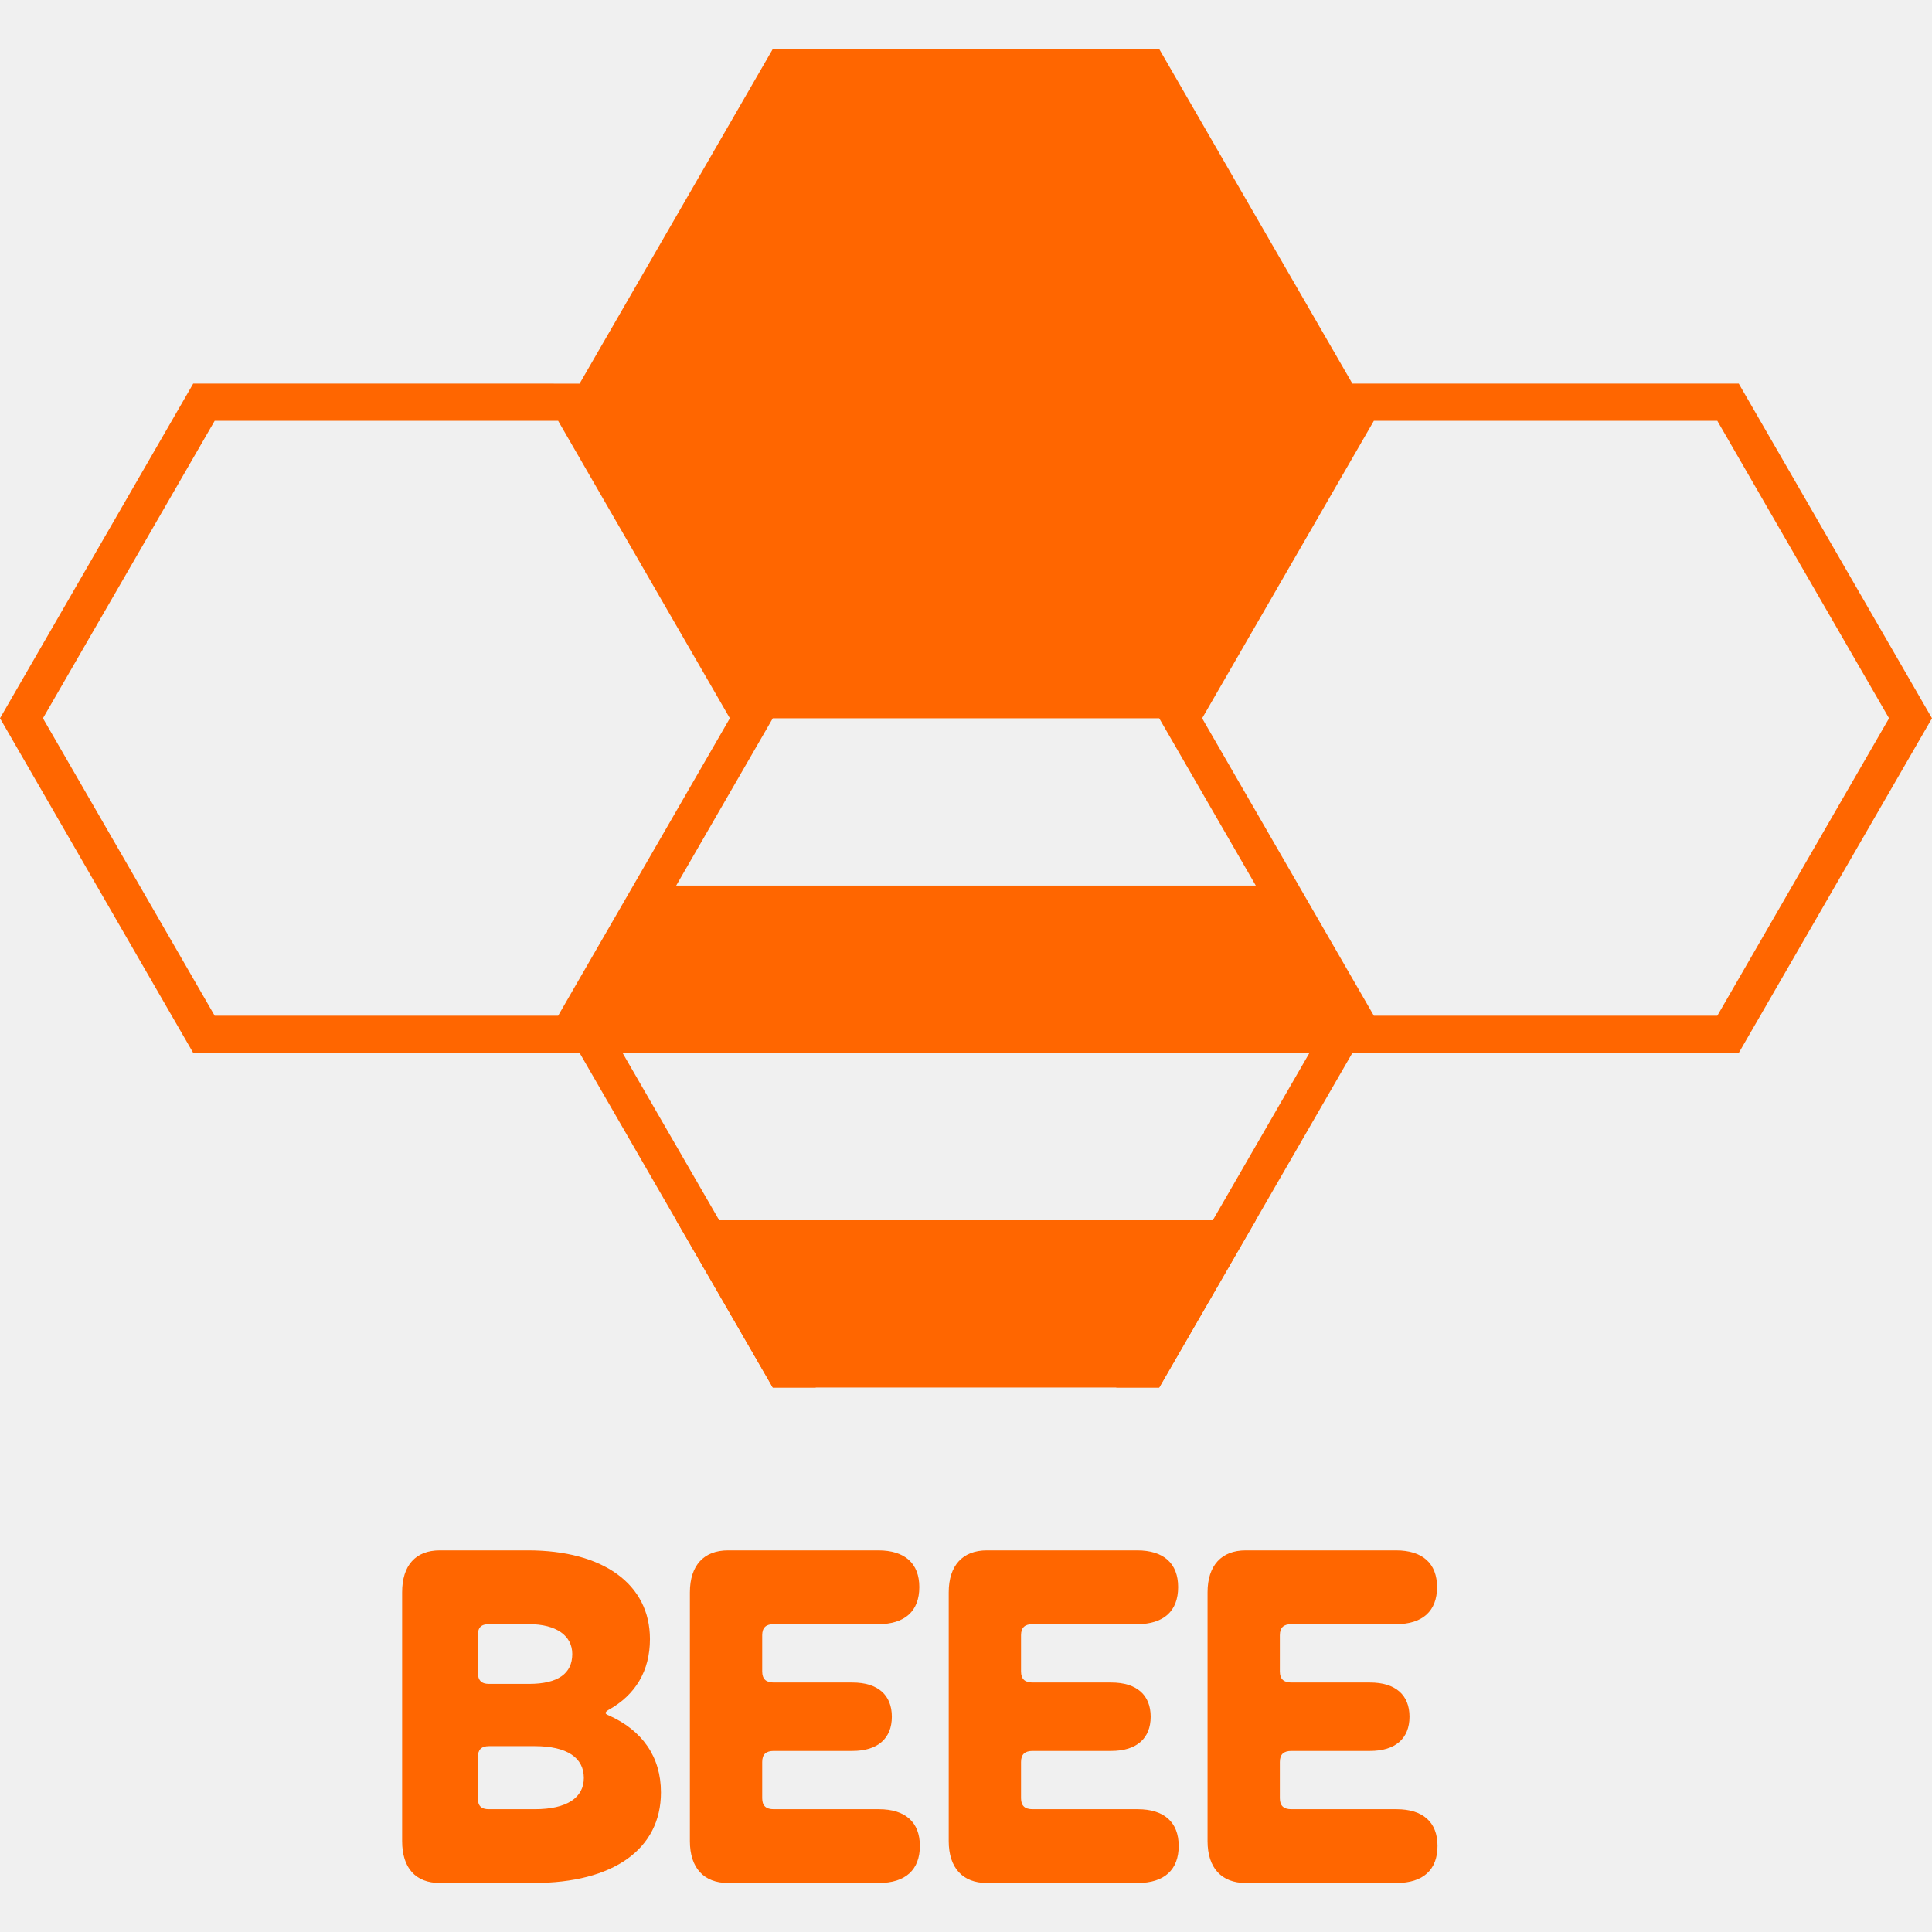
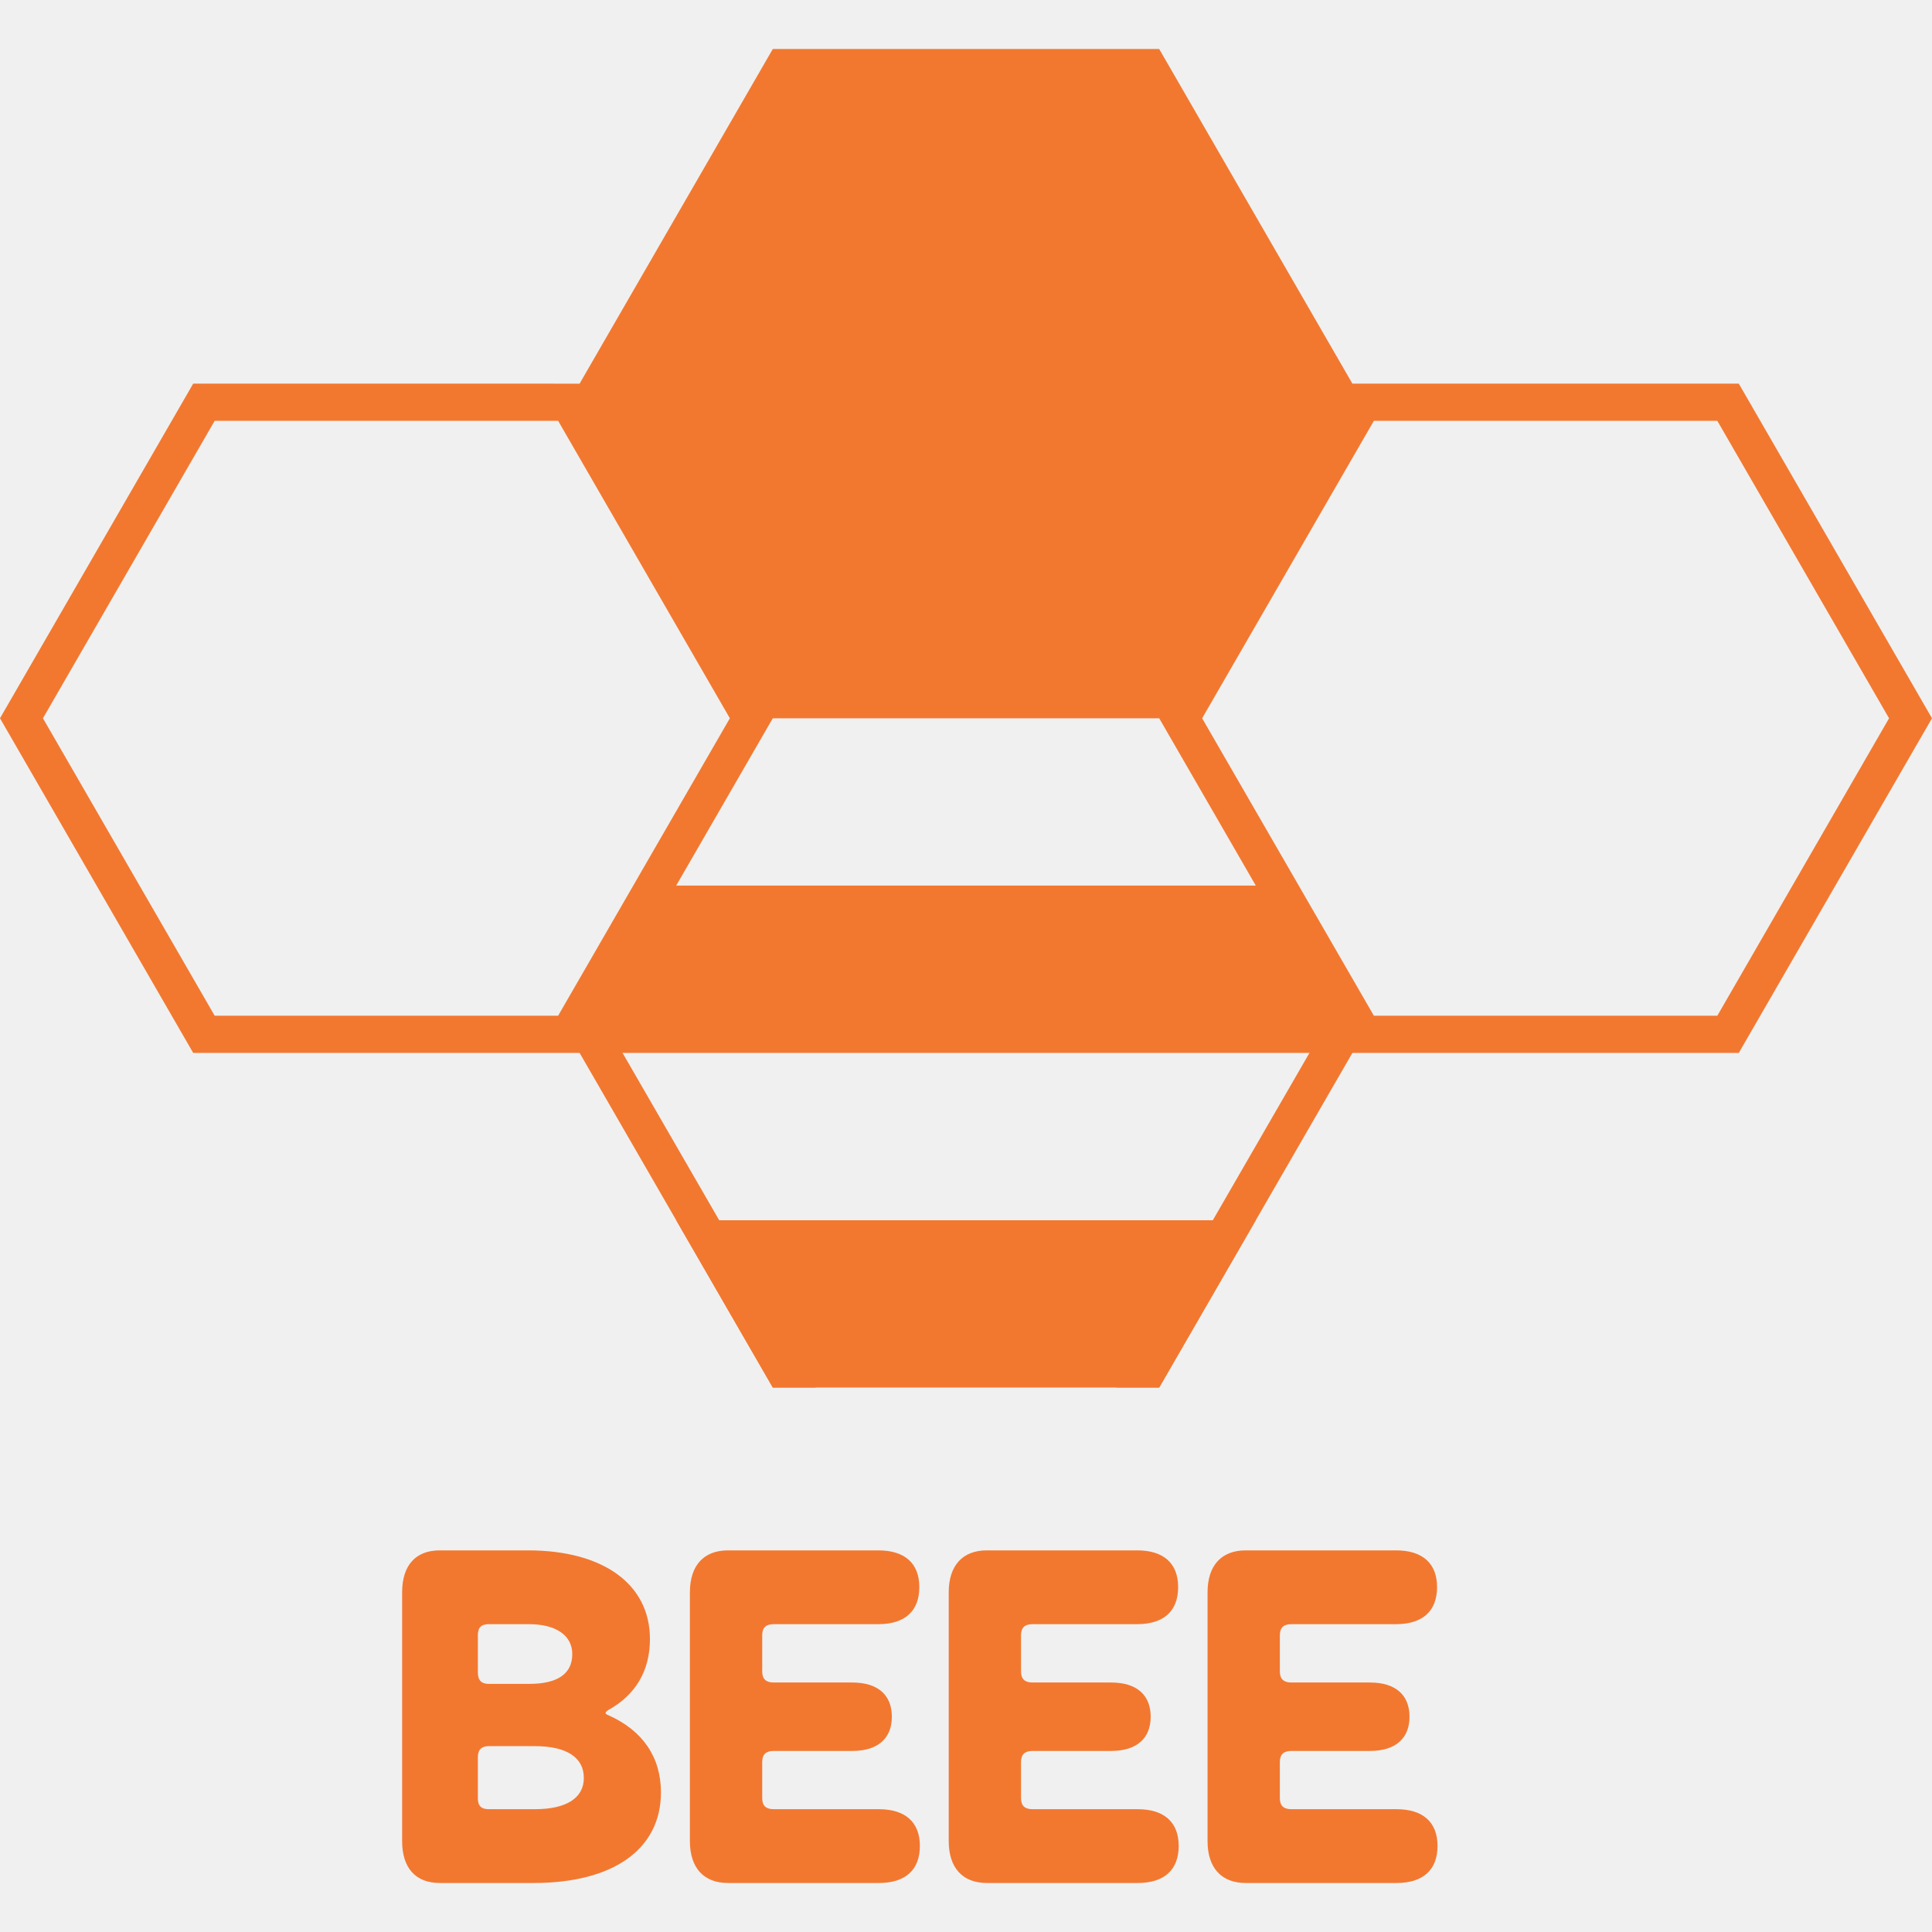
<svg xmlns="http://www.w3.org/2000/svg" width="208.93mm" height="208.93mm" viewBox="0 0 208.93 208.93" version="1.1" id="svg1">
  <defs id="defs1" />
  <g id="layer1" transform="translate(-365.5802,-71.8554)">
-     <path id="text1" style="fill:#ff6600" transform="translate(407.5066,275.4852)" d="M23.87-18.14C23.46-18.3 23.46-18.45 23.87-18.71 26.79-20.33 28.36-22.93 28.36-26.38 28.36-32.32 23.3-35.97 15.17-35.97L5.63-35.97C3.02-35.97 1.56-34.35 1.56-31.43L1.56-4.53C1.56-1.62 3.02 0 5.63 0L15.79 0C24.39 0 29.55-3.65 29.55-9.8 29.55-13.66 27.52-16.52 23.87-18.14ZM10.95-7.98C10.11-7.98 9.75-8.34 9.75-9.17L9.75-13.6C9.75-14.39 10.11-14.8 10.95-14.8L15.9-14.8C19.39-14.8 21.21-13.55 21.21-11.36 21.21-9.23 19.39-7.98 15.9-7.98ZM10.95-21.53C10.11-21.53 9.75-21.94 9.75-22.78L9.75-26.79C9.75-27.63 10.11-27.99 10.95-27.99L15.27-27.99C18.24-27.99 19.96-26.74 19.96-24.76 19.96-22.67 18.45-21.53 15.27-21.53ZM41.75-21.68C40.92-21.68 40.5-22.05 40.5-22.88L40.5-26.79C40.5-27.63 40.92-27.99 41.75-27.99L53.06-27.99C55.93-27.99 57.49-29.4 57.49-32 57.49-34.56 55.93-35.97 53.06-35.97L36.8-35.97C34.19-35.97 32.68-34.35 32.68-31.43L32.68-4.53C32.68-1.62 34.19 0 36.8 0L53.12 0C55.98 0 57.55-1.41 57.55-4.01 57.55-6.57 55.98-7.98 53.12-7.98L41.75-7.98C40.92-7.98 40.5-8.34 40.5-9.17L40.5-13.08C40.5-13.92 40.92-14.28 41.75-14.28L50.25-14.28C53.01-14.28 54.52-15.64 54.52-17.98 54.52-20.33 53.01-21.68 50.25-21.68ZM69.74-21.68C68.91-21.68 68.49-22.05 68.49-22.88L68.49-26.79C68.49-27.63 68.91-27.99 69.74-27.99L81.05-27.99C83.92-27.99 85.48-29.4 85.48-32 85.48-34.56 83.92-35.97 81.05-35.97L64.79-35.97C62.19-35.97 60.67-34.35 60.67-31.43L60.67-4.53C60.67-1.62 62.19 0 64.79 0L81.11 0C83.97 0 85.54-1.41 85.54-4.01 85.54-6.57 83.97-7.98 81.11-7.98L69.74-7.98C68.91-7.98 68.49-8.34 68.49-9.17L68.49-13.08C68.49-13.92 68.91-14.28 69.74-14.28L78.24-14.28C81-14.28 82.51-15.64 82.51-17.98 82.51-20.33 81-21.68 78.24-21.68ZM97.73-21.68C96.9-21.68 96.48-22.05 96.48-22.88L96.48-26.79C96.48-27.63 96.9-27.99 97.73-27.99L109.05-27.99C111.91-27.99 113.48-29.4 113.48-32 113.48-34.56 111.91-35.97 109.05-35.97L92.78-35.97C90.18-35.97 88.66-34.35 88.66-31.43L88.66-4.53C88.66-1.62 90.18 0 92.78 0L109.1 0C111.96 0 113.53-1.41 113.53-4.01 113.53-6.57 111.96-7.98 109.1-7.98L97.73-7.98C96.9-7.98 96.48-8.34 96.48-9.17L96.48-13.08C96.48-13.92 96.9-14.28 97.73-14.28L106.23-14.28C108.99-14.28 110.5-15.64 110.5-17.98 110.5-20.33 108.99-21.68 106.23-21.68Z" />
-     <path id="path6" style="opacity:1;fill:#ff6600;stroke-width:0.265;paint-order:stroke fill markers" d="m 449.152,149.531 -20.893,-36.188 20.893,-36.188 41.786,-2e-6 20.893,36.188 -20.893,36.188 z" />
-     <path id="path7" style="opacity:1;fill:#ff6600;stroke:#ff7f2a;stroke-width:0;stroke-linecap:round;stroke-linejoin:round;paint-order:stroke fill markers" d="m 511.831,113.343 c -15.953,9.559 -19.764,22.5 -20.893,36.188 l 10.446,18.093 v 5.2e-4 c -4.958,8.577 -1.477,14.608 10.446,18.094 h 41.786 5.2e-4 l 10.447,-18.095 h -5.2e-4 l 10.446,-18.093 -20.893,-36.188 z m 2.322,4.022 h 37.142 l 18.571,32.166 -10.446,18.093 -8.125,14.073 h -37.142 l -8.125,-14.073 -10.446,-18.093 z" />
-     <path id="path8" style="opacity:1;fill:#ff6600;stroke:#ff7f2a;stroke-width:0" d="m 386.473,113.343 -20.893,36.187 10.446,18.093 10.447,18.095 h 41.786 l 5.2e-4,-5.1e-4 c 7.903,-4.022 11.386,-10.053 10.446,-18.094 l 10.446,-18.093 c 0.047,-14.621 -6.917,-26.683 -20.893,-36.187 z m 2.322,4.021 h 37.142 l 18.571,32.166 -10.446,18.093 -8.125,14.073 h -37.142 l -8.125,-14.073 -10.446,-18.093 z" />
-     <path d="m 501.385,203.813 h -62.679 l 10.446,18.094 h 41.786 z" style="opacity:1;fill:#ff6600;fill-opacity:1;stroke-width:0.265" id="path10" />
-     <path d="m 438.706,167.625 -10.447,18.094 h 83.572 l -10.446,-18.094 z" style="opacity:1;fill:#ff6600;fill-opacity:1;stroke-width:0.265" id="path11" />
+     <path id="text1" style="fill:#F27830" transform="translate(407.5066,275.4852)" d="M23.87-18.14C23.46-18.3 23.46-18.45 23.87-18.71 26.79-20.33 28.36-22.93 28.36-26.38 28.36-32.32 23.3-35.97 15.17-35.97L5.63-35.97C3.02-35.97 1.56-34.35 1.56-31.43L1.56-4.53C1.56-1.62 3.02 0 5.63 0L15.79 0C24.39 0 29.55-3.65 29.55-9.8 29.55-13.66 27.52-16.52 23.87-18.14ZM10.95-7.98C10.11-7.98 9.75-8.34 9.75-9.17L9.75-13.6C9.75-14.39 10.11-14.8 10.95-14.8L15.9-14.8C19.39-14.8 21.21-13.55 21.21-11.36 21.21-9.23 19.39-7.98 15.9-7.98ZM10.95-21.53C10.11-21.53 9.75-21.94 9.75-22.78L9.75-26.79C9.75-27.63 10.11-27.99 10.95-27.99L15.27-27.99C18.24-27.99 19.96-26.74 19.96-24.76 19.96-22.67 18.45-21.53 15.27-21.53ZM41.75-21.68C40.92-21.68 40.5-22.05 40.5-22.88L40.5-26.79C40.5-27.63 40.92-27.99 41.75-27.99L53.06-27.99C55.93-27.99 57.49-29.4 57.49-32 57.49-34.56 55.93-35.97 53.06-35.97L36.8-35.97C34.19-35.97 32.68-34.35 32.68-31.43L32.68-4.53C32.68-1.62 34.19 0 36.8 0L53.12 0C55.98 0 57.55-1.41 57.55-4.01 57.55-6.57 55.98-7.98 53.12-7.98L41.75-7.98C40.92-7.98 40.5-8.34 40.5-9.17L40.5-13.08C40.5-13.92 40.92-14.28 41.75-14.28L50.25-14.28C53.01-14.28 54.52-15.64 54.52-17.98 54.52-20.33 53.01-21.68 50.25-21.68ZM69.74-21.68C68.91-21.68 68.49-22.05 68.49-22.88L68.49-26.79C68.49-27.63 68.91-27.99 69.74-27.99L81.05-27.99C83.92-27.99 85.48-29.4 85.48-32 85.48-34.56 83.92-35.97 81.05-35.97L64.79-35.97C62.19-35.97 60.67-34.35 60.67-31.43L60.67-4.53C60.67-1.62 62.19 0 64.79 0L81.11 0C83.97 0 85.54-1.41 85.54-4.01 85.54-6.57 83.97-7.98 81.11-7.98L69.74-7.98C68.91-7.98 68.49-8.34 68.49-9.17L68.49-13.08C68.49-13.92 68.91-14.28 69.74-14.28L78.24-14.28C81-14.28 82.51-15.64 82.51-17.98 82.51-20.33 81-21.68 78.24-21.68ZM97.73-21.68C96.9-21.68 96.48-22.05 96.48-22.88L96.48-26.79C96.48-27.63 96.9-27.99 97.73-27.99L109.05-27.99C111.91-27.99 113.48-29.4 113.48-32 113.48-34.56 111.91-35.97 109.05-35.97L92.78-35.97C90.18-35.97 88.66-34.35 88.66-31.43L88.66-4.53C88.66-1.62 90.18 0 92.78 0L109.1 0C111.96 0 113.53-1.41 113.53-4.01 113.53-6.57 111.96-7.98 109.1-7.98L97.73-7.98C96.9-7.98 96.48-8.34 96.48-9.17L96.48-13.08C96.48-13.92 96.9-14.28 97.73-14.28L106.23-14.28C108.99-14.28 110.5-15.64 110.5-17.98 110.5-20.33 108.99-21.68 106.23-21.68Z" />
+     <path id="path6" style="opacity:1;fill:#F27830;stroke-width:0.265;paint-order:stroke fill markers" d="m 449.152,149.531 -20.893,-36.188 20.893,-36.188 41.786,-2e-6 20.893,36.188 -20.893,36.188 z" />
+     <path id="path7" style="opacity:1;fill:#F27830;stroke:#F27830;stroke-width:0;stroke-linecap:round;stroke-linejoin:round;paint-order:stroke fill markers" d="m 511.831,113.343 c -15.953,9.559 -19.764,22.5 -20.893,36.188 l 10.446,18.093 v 5.2e-4 c -4.958,8.577 -1.477,14.608 10.446,18.094 h 41.786 5.2e-4 l 10.447,-18.095 h -5.2e-4 l 10.446,-18.093 -20.893,-36.188 z m 2.322,4.022 h 37.142 l 18.571,32.166 -10.446,18.093 -8.125,14.073 h -37.142 l -8.125,-14.073 -10.446,-18.093 z" />
+     <path id="path8" style="opacity:1;fill:#F27830;stroke:#F27830;stroke-width:0" d="m 386.473,113.343 -20.893,36.187 10.446,18.093 10.447,18.095 h 41.786 l 5.2e-4,-5.1e-4 c 7.903,-4.022 11.386,-10.053 10.446,-18.094 l 10.446,-18.093 c 0.047,-14.621 -6.917,-26.683 -20.893,-36.187 z m 2.322,4.021 h 37.142 l 18.571,32.166 -10.446,18.093 -8.125,14.073 h -37.142 l -8.125,-14.073 -10.446,-18.093 z" />
+     <path d="m 501.385,203.813 h -62.679 l 10.446,18.094 h 41.786 z" style="opacity:1;fill:#F27830;fill-opacity:1;stroke-width:0.265" id="path10" />
+     <path d="m 438.706,167.625 -10.447,18.094 h 83.572 l -10.446,-18.094 z" style="opacity:1;fill:#F27830;fill-opacity:1;stroke-width:0.265" id="path11" />
    <g id="g30" style="display:none" transform="translate(81.86021,1.136947)">
-       <path id="path29" style="opacity:1;fill:#ffffff;fill-opacity:1;stroke:#ff7f2a;stroke-width:0;stroke-linecap:round;stroke-linejoin:round;paint-order:stroke fill markers" d="m 378.534,141.586 18.571,-32.166 h 4.644 l -20.893,36.188 z" />
-       <path id="path30" style="opacity:1;fill:#ffffff;fill-opacity:1;stroke:#ff7f2a;stroke-width:0;stroke-linecap:round;stroke-linejoin:round;paint-order:stroke fill markers" d="m 466.751,141.586 -18.571,-32.166 h -4.644 l 20.893,36.188 z" />
+       <path id="path29" style="opacity:1;fill:#ffffff;fill-opacity:1;stroke:#F27830;stroke-width:0;stroke-linecap:round;stroke-linejoin:round;paint-order:stroke fill markers" d="m 378.534,141.586 18.571,-32.166 h 4.644 l -20.893,36.188 z" />
+       <path id="path30" style="opacity:1;fill:#ffffff;fill-opacity:1;stroke:#F27830;stroke-width:0;stroke-linecap:round;stroke-linejoin:round;paint-order:stroke fill markers" d="m 466.751,141.586 -18.571,-32.166 h -4.644 l 20.893,36.188 z" />
    </g>
-     <path id="path33" style="opacity:1;fill:#ff6600;fill-opacity:1;stroke:#ff7f2a;stroke-width:0;stroke-linecap:round;stroke-linejoin:round;paint-order:stroke fill markers" d="m 449.153,221.907 -20.893,-36.188 c 1.202,-1.543 2.75,-1.543 4.644,0 l 20.9,36.188 z" />
-     <path id="path34" style="opacity:1;fill:#ff6600;fill-opacity:1;stroke:#ff7f2a;stroke-width:0;stroke-linecap:round;stroke-linejoin:round;paint-order:stroke fill markers" d="m 490.938,221.907 20.893,-36.188 c 1.548,-2.043 -2e-4,-2.043 -4.644,0 l -20.9,36.188 z" />
+     <path id="path33" style="opacity:1;fill:#F27830;fill-opacity:1;stroke:#F27830;stroke-width:0;stroke-linecap:round;stroke-linejoin:round;paint-order:stroke fill markers" d="m 449.153,221.907 -20.893,-36.188 c 1.202,-1.543 2.75,-1.543 4.644,0 l 20.9,36.188 z" />
+     <path id="path34" style="opacity:1;fill:#F27830;fill-opacity:1;stroke:#F27830;stroke-width:0;stroke-linecap:round;stroke-linejoin:round;paint-order:stroke fill markers" d="m 490.938,221.907 20.893,-36.188 c 1.548,-2.043 -2e-4,-2.043 -4.644,0 l -20.9,36.188 z" />
  </g>
</svg>
